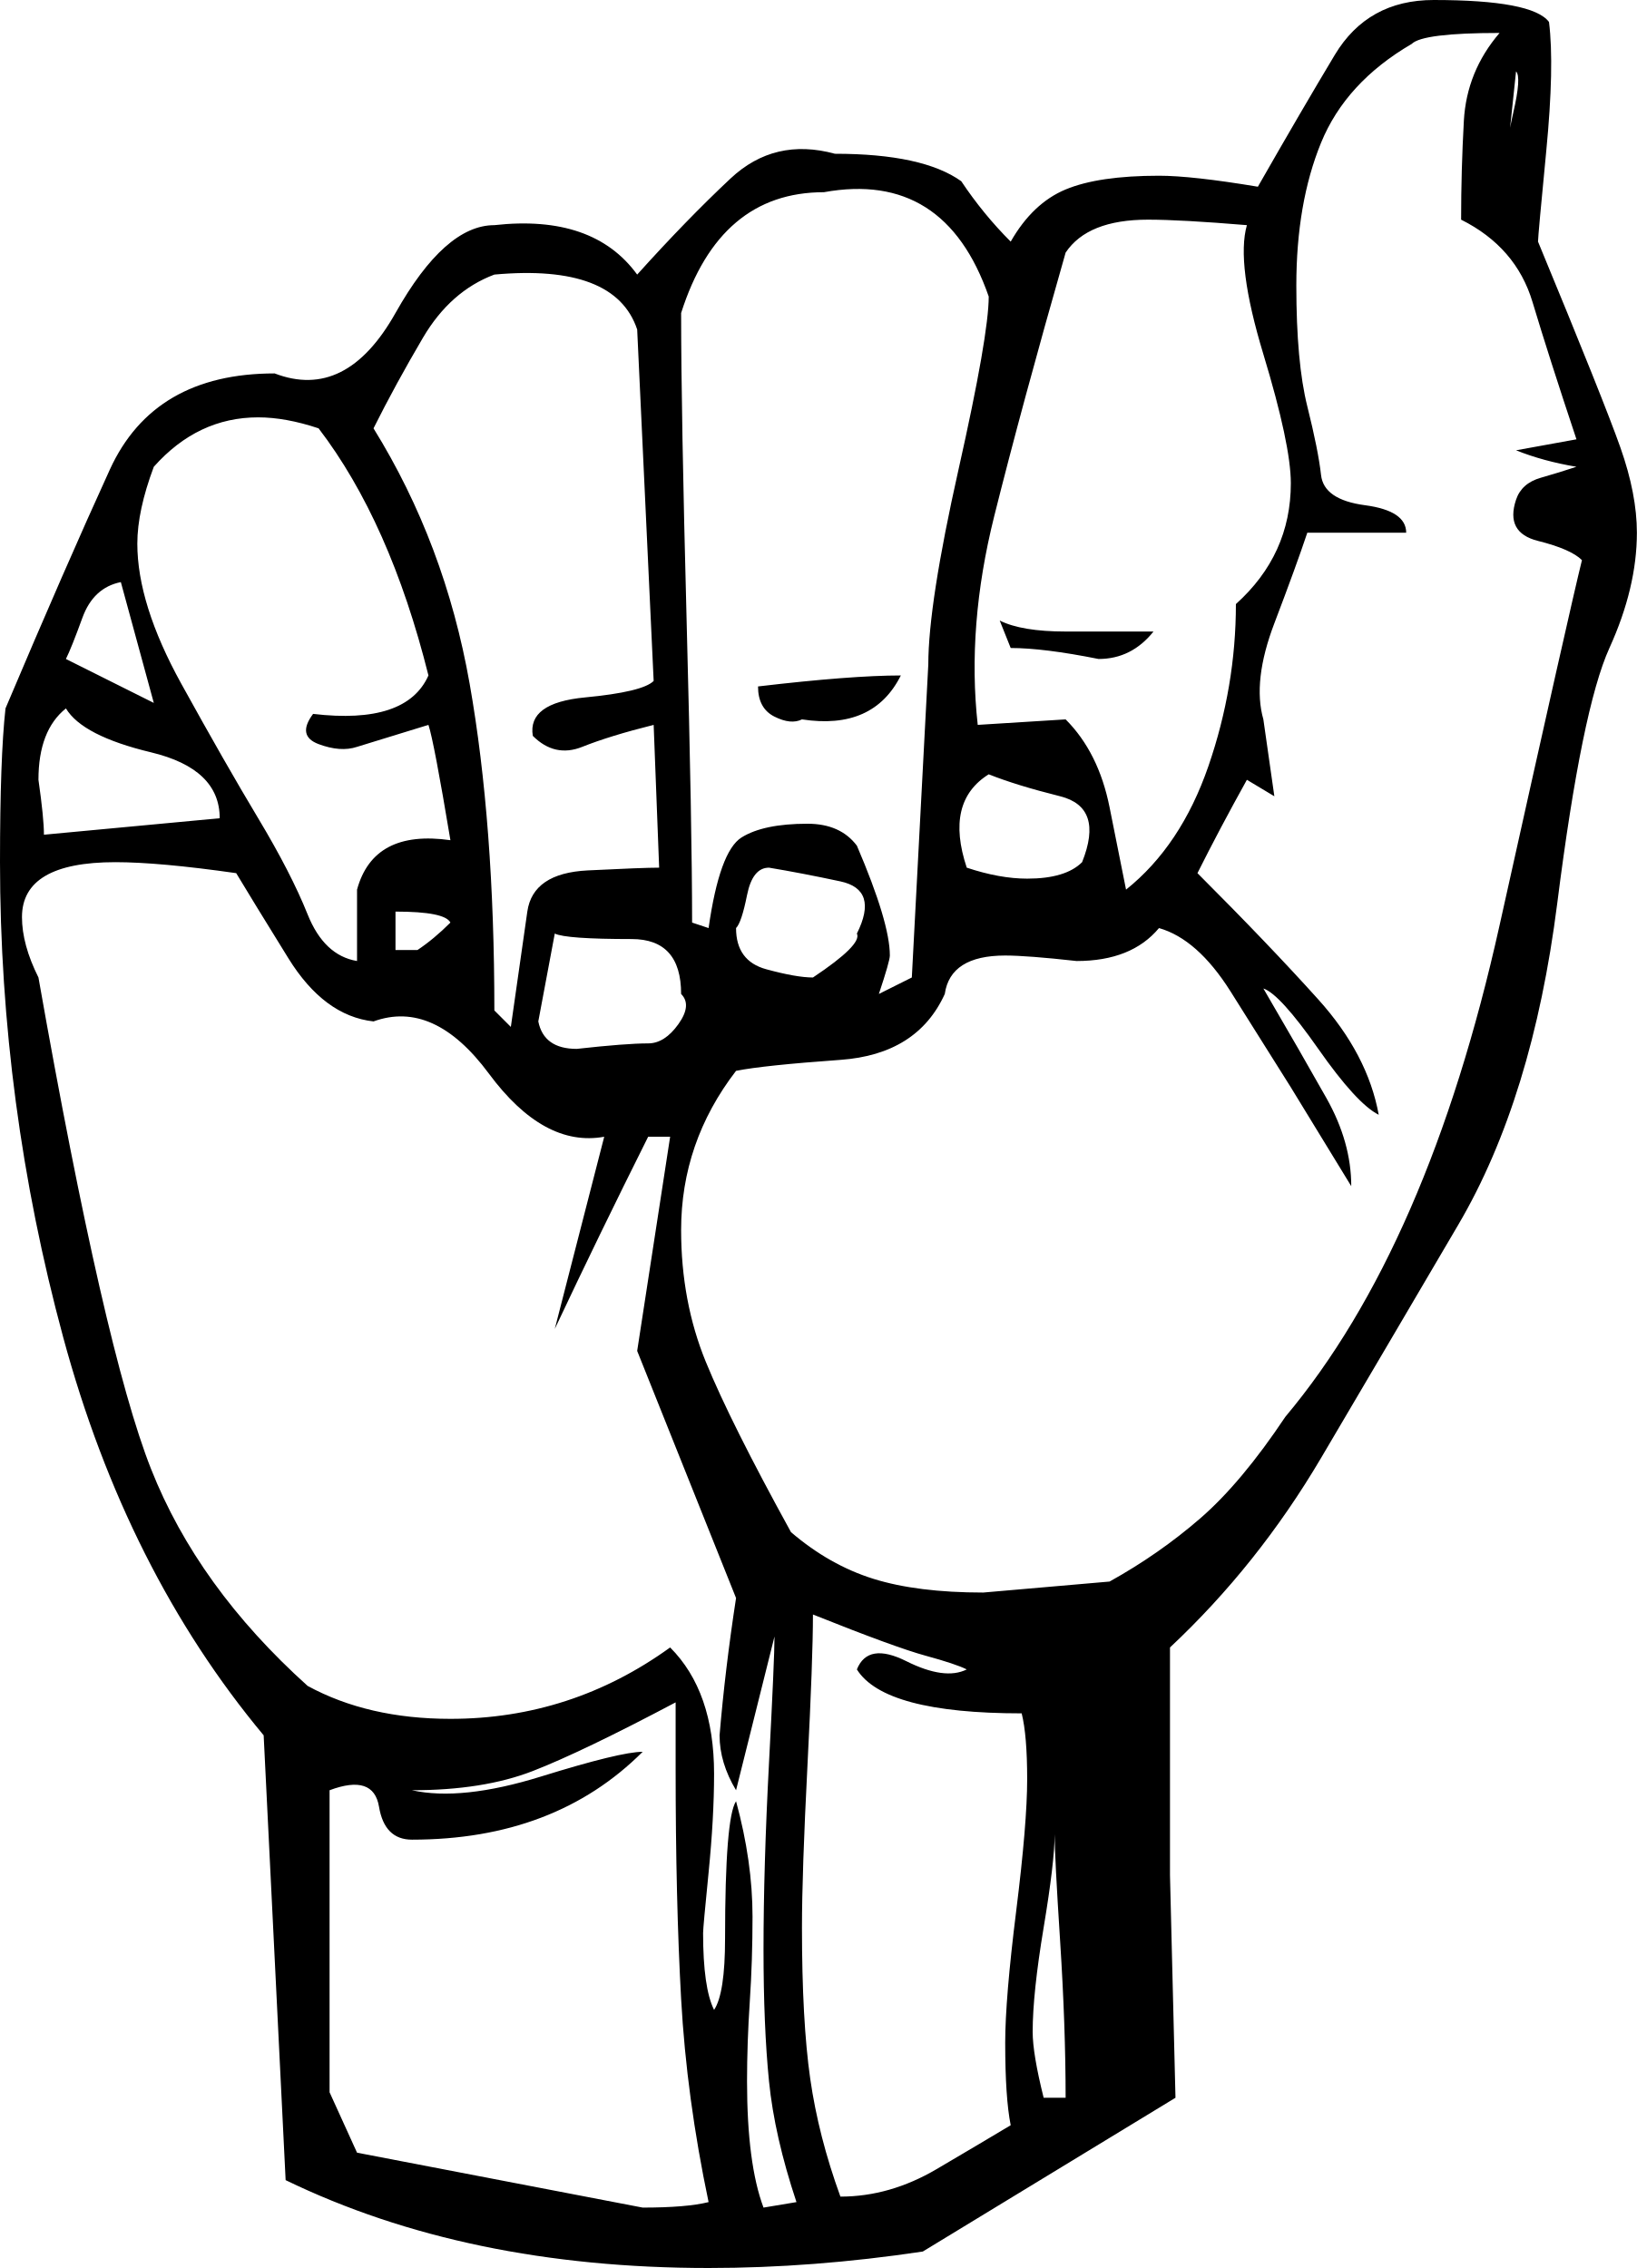
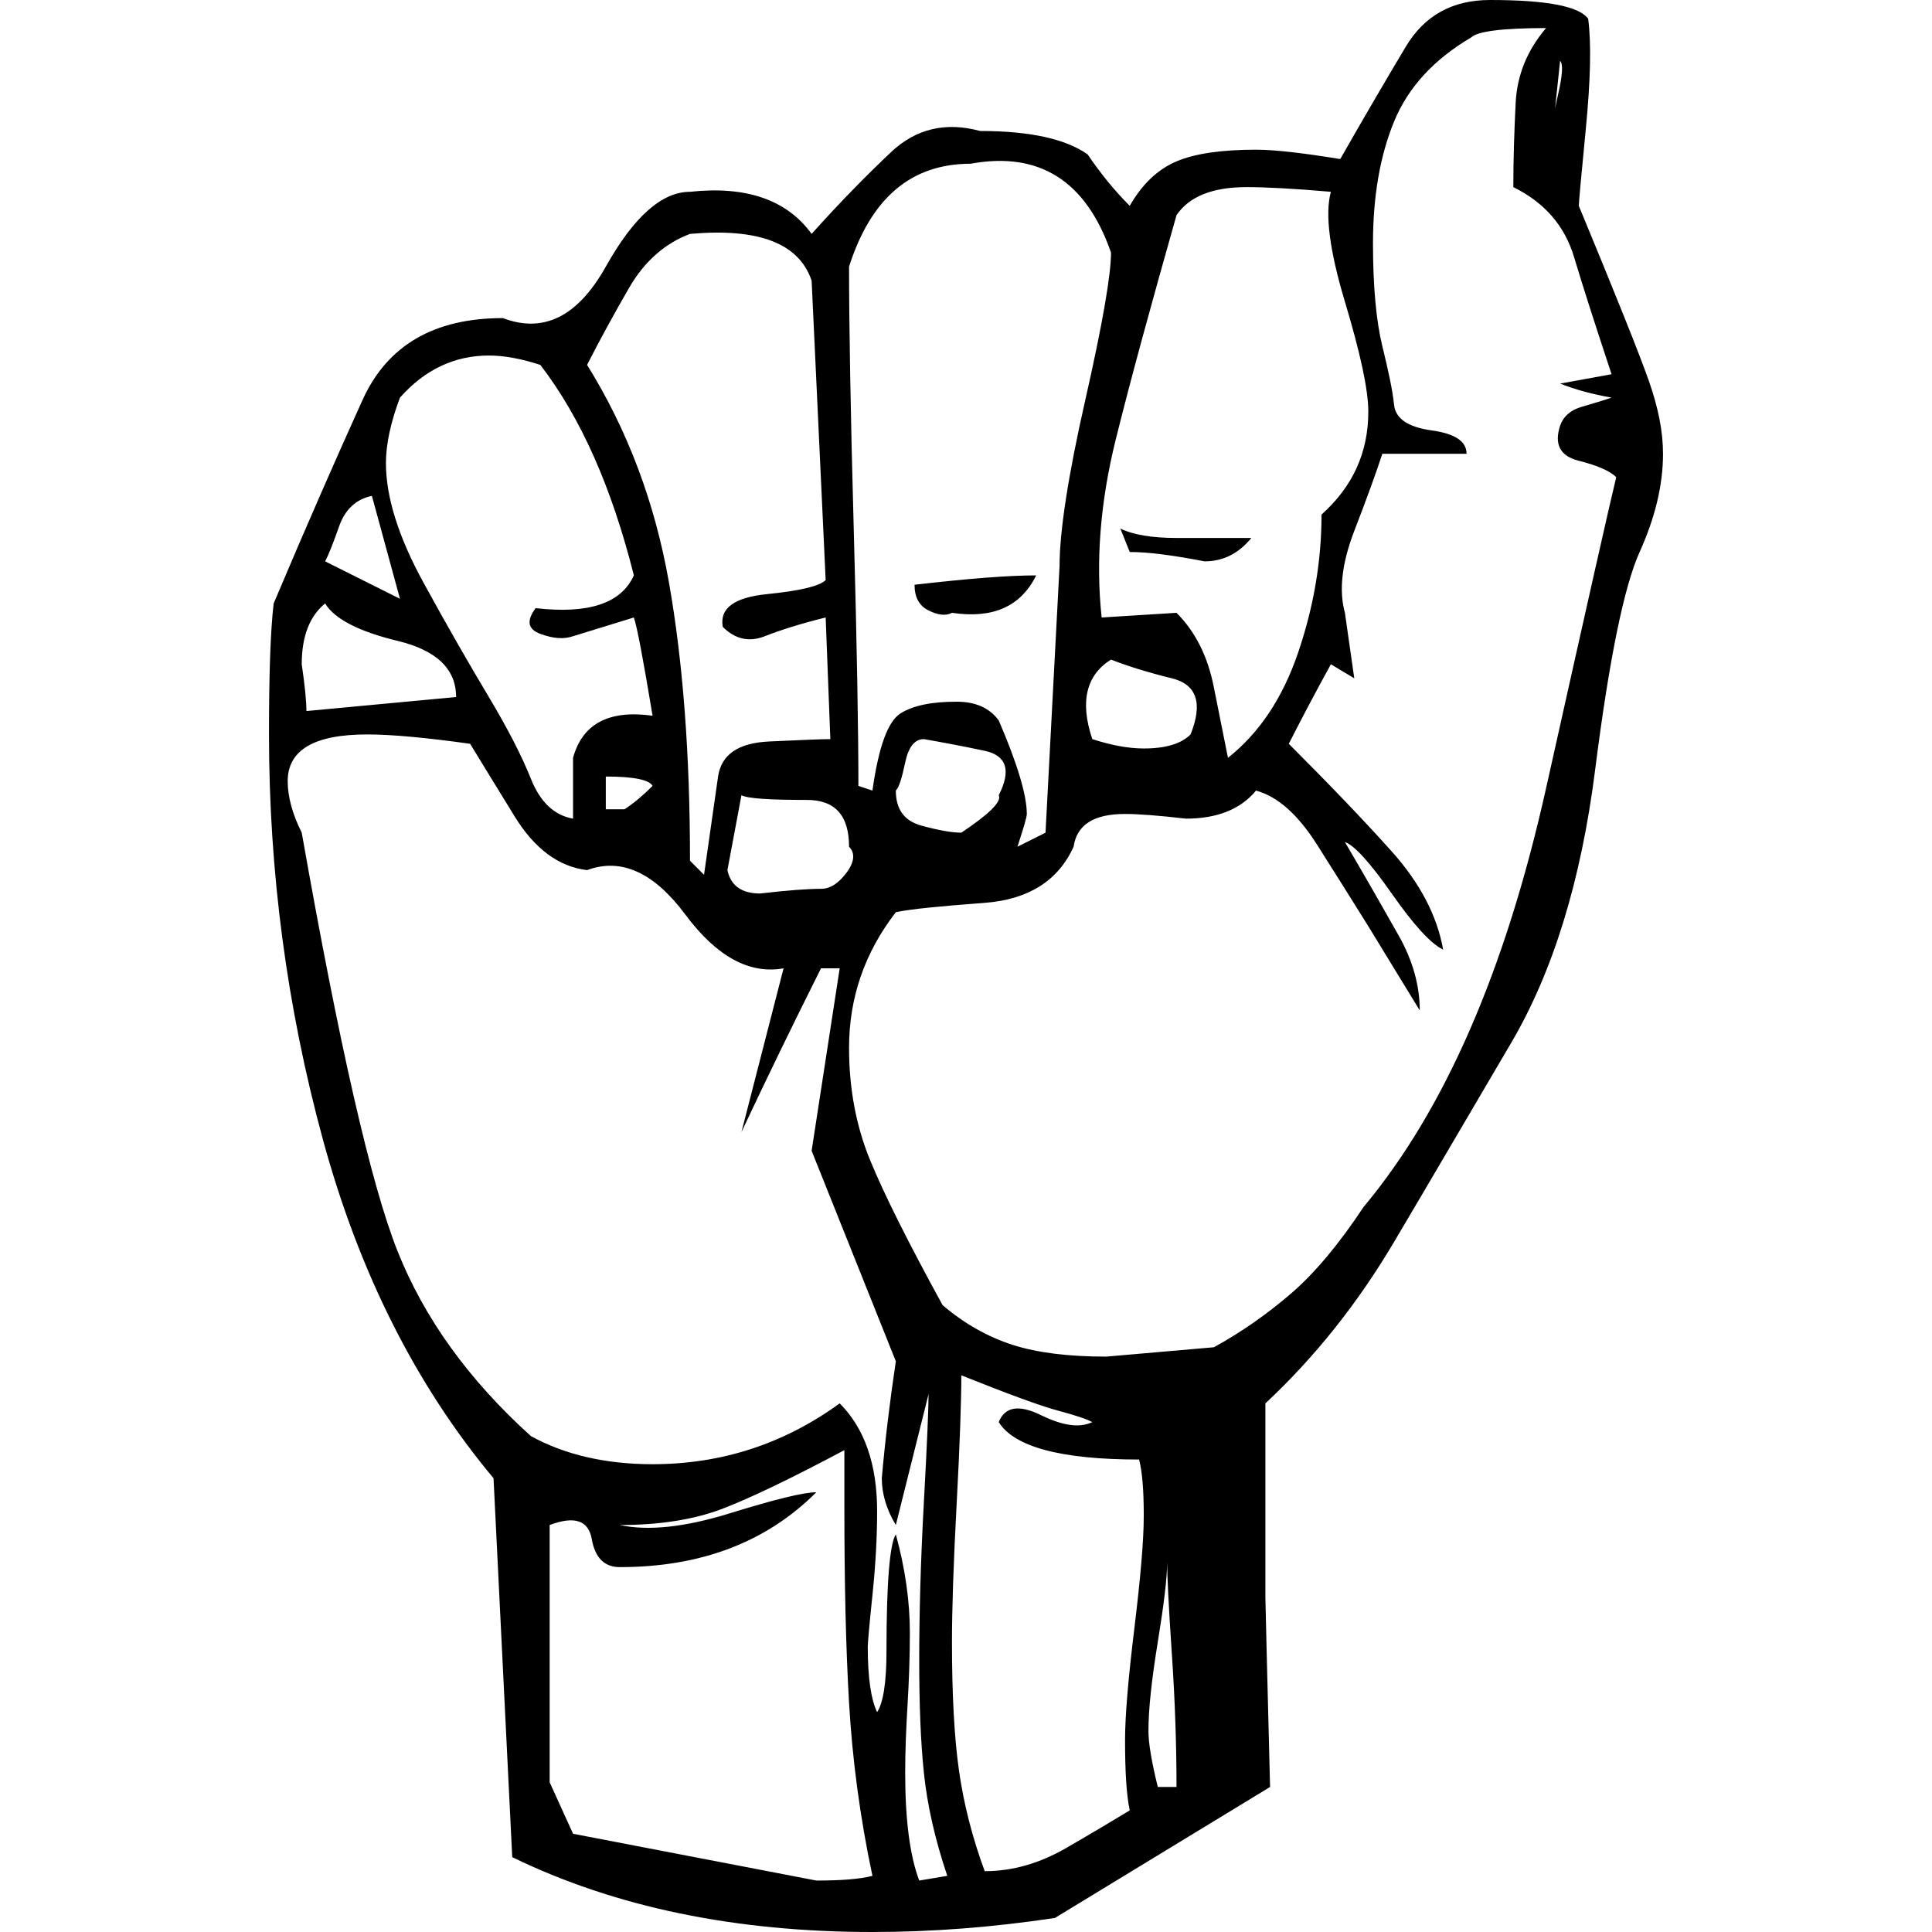
- <svg xmlns="http://www.w3.org/2000/svg" version="1.1" viewBox="15 387 298 413">
-   <path d="M276 387q18 0 21 4q1 8 -0.5 23.5t-1.5 16.5q12 29 15 37.5t3 15.5q0 10 -5 21t-9.5 46.5t-18 58.5t-25 42.5t-27.5 34.5v41.5t1 40.5l-46 28q-20 3 -39 3q-44 0 -77 -16l-4 -81q-25 -30 -36.5 -72.5t-11.5 -86.5q0 -19 1 -28q11 -26 19 -43.5t30 -17.5q13 5 22 -11 t18 -16q18 -2 26 9q9 -10 17 -17.5t19 -4.5q16 0 23 5q4 6 9 11q4 -7 10 -9.5t17 -2.5q6 0 18 2q8 -14 14 -24t18 -10zM272 395q-12 7 -16.5 18t-4.5 26q0 14 2 22t2.5 12.5t8 5.5t7.5 5h-18q-2 6 -6 16.5t-2 17.5l2 14l-5 -3q-5 9 -9 17q13 13 22 23t11 21q-4 -2 -11 -12 t-10 -11q7 12 11.5 20t4.5 16l-11 -18q-5 -8 -11 -17.5t-13 -11.5q-5 6 -15 6q-9 -1 -13 -1q-10 0 -11 7q-5 11 -19 12t-19 2q-10 13 -10 29q0 13 4.5 24t15.5 31q7 6 15 8.5t20 2.5l23 -2q9 -5 16.5 -11.5t15.5 -18.5q26 -31 39 -89.5t15 -66.5q-2 -2 -8 -3.5t-4 -7.5 q1 -3 4.5 -4t6.5 -2q-6 -1 -11 -3l11 -2q-5 -15 -8 -25t-13 -15q0 -9 0.5 -18t6.5 -16q-14 0 -16 2zM291 400l-2 19q0 -5 1.5 -11.5t0.5 -7.5zM165 422q-19 0 -26 22q0 18 1 56t1 55l3 1q2 -14 6 -16.5t12 -2.5q6 0 9 4q6 14 6 20q0 1 -2 7l6 -3l3 -57q0 -11 5.5 -35.5 t5.5 -31.5q-8 -23 -30 -19zM209 433q-8 28 -13 48t-3 38l16 -1q6 6 8 16l3 15q10 -8 15 -22.5t5 -29.5q10 -9 10 -22q0 -7 -5 -23.5t-3 -23.5q-12 -1 -18 -1q-11 0 -15 6zM105 437q-8 3 -13 11.5t-9 16.5q13 21 17.5 46.5t4.5 59.5l3 3l3 -21q1 -7 11 -7.5t13 -0.5l-1 -26 q-8 2 -13 4t-9 -2q-1 -6 9.5 -7t12.5 -3l-3 -64q-4 -12 -26 -10zM73 465q-6 -2 -11 -2q-11 0 -19 9q-3 8 -3 14q0 11 8 25.5t14 24.5t9 17.5t9 8.5v-13q3 -11 17 -9q-3 -18 -4 -21l-13 4q-3 1 -7 -0.5t-1 -5.5q17 2 21 -7q-7 -28 -20 -45zM37 493q-5 1 -7 6.5t-3 7.5l16 8z M27 516q-5 4 -5 13q1 7 1 10l32 -3q0 -9 -12.5 -12t-15.5 -8zM195 528q-8 5 -4 17q6 2 11 2q7 0 10 -3q4 -10 -4 -12t-13 -4zM22 565q12 68 20.5 89.5t28.5 39.5q11 6 26 6q22 0 40 -13q8 8 8 23q0 8 -1 18t-1 11q0 10 2 14q2 -3 2 -13q0 -22 2 -25q3 11 3 21q0 8 -0.5 15.5 t-0.5 14.5q0 15 3 23l6 -1q-4 -12 -5 -22t-1 -24q0 -15 1 -34t1 -23l-7 28q-3 -5 -3 -10q1 -12 3 -25l-18 -45l6 -39h-4q-9 18 -17 35l9 -35q-11 2 -21 -11.5t-21 -9.5q-9 -1 -15.5 -11.5t-9.5 -15.5q-14 -2 -22 -2q-17 0 -17 10q0 5 3 11zM155 545q-3 0 -4 5t-2 6 q0 6 5.5 7.5t8.5 1.5q9 -6 8 -8q4 -8 -3 -9.5t-13 -2.5zM123 551h6h-6zM87 553v7h4q3 -2 6 -5q-1 -2 -10 -2zM116 557l-3 16q1 5 7 5q9 -1 13 -1q3 0 5.5 -3.5t0.5 -5.5q0 -10 -9 -10q-12 0 -14 -1zM163 681q0 8 -1 27.5t-1 29.5q0 17 1.5 27.5t5.5 21.5q9 0 17.5 -5 t13.5 -8q-1 -5 -1 -15q0 -8 2 -24t2 -24t-1 -12q-25 0 -30 -8q2 -5 9 -1.5t11 1.5q-2 -1 -7.5 -2.5t-20.5 -7.5zM90 713q9 2 23.5 -2.5t18.5 -4.5q-16 16 -42 16q-5 0 -6 -6t-9 -3v55l5 11l52 10q8 0 12 -1q-4 -19 -5 -37t-1 -42v-12q-17 9 -26 12.5t-22 3.5zM207 707l2 -4z M207 716l2 -3zM207 721q0 5 -2 17t-2 19q0 4 2 12h4q0 -13 -1 -28.5t-1 -19.5zM197 500q4 2 12 2h16q-4 5 -10 5q-10 -2 -16 -2zM153 512q17 -2 26 -2q-5 10 -18 8q-2 1 -5 -0.5t-3 -5.5z" />
+ <svg xmlns="http://www.w3.org/2000/svg" version="1.1" id="Layer_1" x="0px" y="0px" viewBox="0 0 413 413" style="enable-background:new 0 0 413 413;" xml:space="preserve">
+   <path d="M318.5,0c12,0,19,1.3,21,4c0.7,5.3,0.5,13.2-0.5,23.5s-1.5,15.8-1.5,16.5c8,19.3,13,31.8,15,37.5s3,10.8,3,15.5  c0,6.7-1.7,13.7-5,21c-3.3,7.3-6.5,22.8-9.5,46.5s-9,43.2-18,58.5s-17.3,29.5-25,42.5c-7.7,13-16.8,24.5-27.5,34.5v41.5  c0,0,0.3,13.5,1,40.5l-46,28c-13.3,2-26.3,3-39,3c-29.3,0-55-5.3-77-16l-4-81c-16.7-20-28.8-44.2-36.5-72.5S57.5,186.3,57.5,157  c0-12.7,0.3-22,1-28c7.3-17.3,13.7-31.8,19-43.5c5.3-11.7,15.3-17.5,30-17.5c8.7,3.3,16-0.3,22-11s12-16,18-16c12-1.3,20.7,1.7,26,9  c6-6.7,11.7-12.5,17-17.5s11.7-6.5,19-4.5c10.7,0,18.3,1.7,23,5c2.7,4,5.7,7.7,9,11c2.7-4.7,6-7.8,10-9.5s9.7-2.5,17-2.5  c4,0,10,0.7,18,2c5.3-9.3,10-17.3,14-24S310.5,0,318.5,0z M314.5,8c-8,4.7-13.5,10.7-16.5,18s-4.5,16-4.5,26c0,9.3,0.7,16.7,2,22  s2.2,9.5,2.5,12.5s3,4.8,8,5.5s7.5,2.3,7.5,5h-18c-1.3,4-3.3,9.5-6,16.5s-3.3,12.8-2,17.5l2,14l-5-3c-3.3,6-6.3,11.7-9,17  c8.7,8.7,16,16.3,22,23s9.7,13.7,11,21c-2.7-1.3-6.3-5.3-11-12c-4.7-6.7-8-10.3-10-11c4.7,8,8.5,14.7,11.5,20s4.5,10.7,4.5,16  l-11-18c-3.3-5.3-7-11.2-11-17.5s-8.3-10.2-13-11.5c-3.3,4-8.3,6-15,6c-6-0.7-10.3-1-13-1c-6.7,0-10.3,2.3-11,7  c-3.3,7.3-9.7,11.3-19,12s-15.7,1.3-19,2c-6.7,8.7-10,18.3-10,29c0,8.7,1.5,16.7,4.5,24s8.2,17.7,15.5,31c4.7,4,9.7,6.8,15,8.5  s12,2.5,20,2.5l23-2c6-3.3,11.5-7.2,16.5-11.5s10.2-10.5,15.5-18.5c17.3-20.7,30.3-50.5,39-89.5s13.7-61.2,15-66.5  c-1.3-1.3-4-2.5-8-3.5s-5.3-3.5-4-7.5c0.7-2,2.2-3.3,4.5-4s4.5-1.3,6.5-2c-4-0.7-7.7-1.7-11-3l11-2c-3.3-10-6-18.3-8-25  s-6.3-11.7-13-15c0-6,0.2-12,0.5-18s2.5-11.3,6.5-16C321.2,6,315.8,6.7,314.5,8z M333.5,13l-2,19c0-3.3,0.5-7.2,1.5-11.5  S334.2,13.7,333.5,13z M207.5,35c-12.7,0-21.3,7.3-26,22c0,12,0.3,30.7,1,56c0.7,25.3,1,43.7,1,55l3,1c1.3-9.3,3.3-14.8,6-16.5  s6.7-2.5,12-2.5c4,0,7,1.3,9,4c4,9.3,6,16,6,20c0,0.7-0.7,3-2,7l6-3l3-57c0-7.3,1.8-19.2,5.5-35.5s5.5-26.8,5.5-31.5  C232.2,38.7,222.2,32.3,207.5,35z M251.5,46c-5.3,18.7-9.7,34.7-13,48s-4.3,26-3,38l16-1c4,4,6.7,9.3,8,16l3,15  c6.7-5.3,11.7-12.8,15-22.5s5-19.5,5-29.5c6.7-6,10-13.3,10-22c0-4.7-1.7-12.5-5-23.5s-4.3-18.8-3-23.5c-8-0.7-14-1-18-1  C259.2,40,254.2,42,251.5,46z M147.5,50c-5.3,2-9.7,5.8-13,11.5s-6.3,11.2-9,16.5c8.7,14,14.5,29.5,17.5,46.5s4.5,36.8,4.5,59.5l3,3  l3-21c0.7-4.7,4.3-7.2,11-7.5c6.7-0.3,11-0.5,13-0.5l-1-26c-5.3,1.3-9.7,2.7-13,4s-6.3,0.7-9-2c-0.7-4,2.5-6.3,9.5-7  s11.2-1.7,12.5-3l-3-64C170.8,52,162.2,48.7,147.5,50z M115.5,78c-4-1.3-7.7-2-11-2c-7.3,0-13.7,3-19,9c-2,5.3-3,10-3,14  c0,7.3,2.7,15.8,8,25.5c5.3,9.7,10,17.8,14,24.5s7,12.5,9,17.5s5,7.8,9,8.5v-13c2-7.3,7.7-10.3,17-9c-2-12-3.3-19-4-21l-13,4  c-2,0.7-4.3,0.5-7-0.5s-3-2.8-1-5.5c11.3,1.3,18.3-1,21-7C130.8,104.3,124.2,89.3,115.5,78z M79.5,106c-3.3,0.7-5.7,2.8-7,6.5  s-2.3,6.2-3,7.5l16,8L79.5,106z M69.5,129c-3.3,2.7-5,7-5,13c0.7,4.7,1,8,1,10l32-3c0-6-4.2-10-12.5-12S71.5,132.3,69.5,129z   M237.5,141c-5.3,3.3-6.7,9-4,17c4,1.3,7.7,2,11,2c4.7,0,8-1,10-3c2.7-6.7,1.3-10.7-4-12S240.8,142.3,237.5,141z M64.5,178  c8,45.3,14.8,75.2,20.5,89.5s15.2,27.5,28.5,39.5c7.3,4,16,6,26,6c14.7,0,28-4.3,40-13c5.3,5.3,8,13,8,23c0,5.3-0.3,11.3-1,18  s-1,10.3-1,11c0,6.7,0.7,11.3,2,14c1.3-2,2-6.3,2-13c0-14.7,0.7-23,2-25c2,7.3,3,14.3,3,21c0,5.3-0.2,10.5-0.5,15.5  s-0.5,9.8-0.5,14.5c0,10,1,17.7,3,23l6-1c-2.7-8-4.3-15.3-5-22s-1-14.7-1-24c0-10,0.3-21.3,1-34s1-20.3,1-23l-7,28  c-2-3.3-3-6.7-3-10c0.7-8,1.7-16.3,3-25l-18-45l6-39h-4c-6,12-11.7,23.7-17,35l9-35c-7.3,1.3-14.3-2.5-21-11.5s-13.7-12.2-21-9.5  c-6-0.7-11.2-4.5-15.5-11.5c-4.3-7-7.5-12.2-9.5-15.5c-9.3-1.3-16.7-2-22-2c-11.3,0-17,3.3-17,10C61.5,170.3,62.5,174,64.5,178z   M197.5,158c-2,0-3.3,1.7-4,5s-1.3,5.3-2,6c0,4,1.8,6.5,5.5,7.5s6.5,1.5,8.5,1.5c6-4,8.7-6.7,8-8c2.7-5.3,1.7-8.5-3-9.5  S201.5,158.7,197.5,158z M165.5,164h6H165.5z M129.5,166v7h4c2-1.3,4-3,6-5C138.8,166.7,135.5,166,129.5,166z M158.5,170l-3,16  c0.7,3.3,3,5,7,5c6-0.7,10.3-1,13-1c2,0,3.8-1.2,5.5-3.5s1.8-4.2,0.5-5.5c0-6.7-3-10-9-10C164.5,171,159.8,170.7,158.5,170z   M205.5,294c0,5.3-0.3,14.5-1,27.5s-1,22.8-1,29.5c0,11.3,0.5,20.5,1.5,27.5s2.8,14.2,5.5,21.5c6,0,11.8-1.7,17.5-5s10.2-6,13.5-8  c-0.7-3.3-1-8.3-1-15c0-5.3,0.7-13.3,2-24s2-18.7,2-24s-0.3-9.3-1-12c-16.7,0-26.7-2.7-30-8c1.3-3.3,4.3-3.8,9-1.5s8.3,2.8,11,1.5  c-1.3-0.7-3.8-1.5-7.5-2.5S215.5,298,205.5,294z M132.5,326c6,1.3,13.8,0.5,23.5-2.5s15.8-4.5,18.5-4.5c-10.7,10.7-24.7,16-42,16  c-3.3,0-5.3-2-6-6s-3.7-5-9-3v55l5,11l52,10c5.3,0,9.3-0.3,12-1c-2.7-12.7-4.3-25-5-37s-1-26-1-42v-12c-11.3,6-20,10.2-26,12.5  S141.2,326,132.5,326z M249.5,320l2-4L249.5,320z M249.5,329l2-3L249.5,329z M249.5,334c0,3.3-0.7,9-2,17s-2,14.3-2,19  c0,2.7,0.7,6.7,2,12h4c0-8.7-0.3-18.2-1-28.5S249.5,336.7,249.5,334z M239.5,113c2.7,1.3,6.7,2,12,2h16c-2.7,3.3-6,5-10,5  c-6.7-1.3-12-2-16-2L239.5,113z M195.5,125c11.3-1.3,20-2,26-2c-3.3,6.7-9.3,9.3-18,8c-1.3,0.7-3,0.5-5-0.5S195.5,127.7,195.5,125z" />
</svg>
